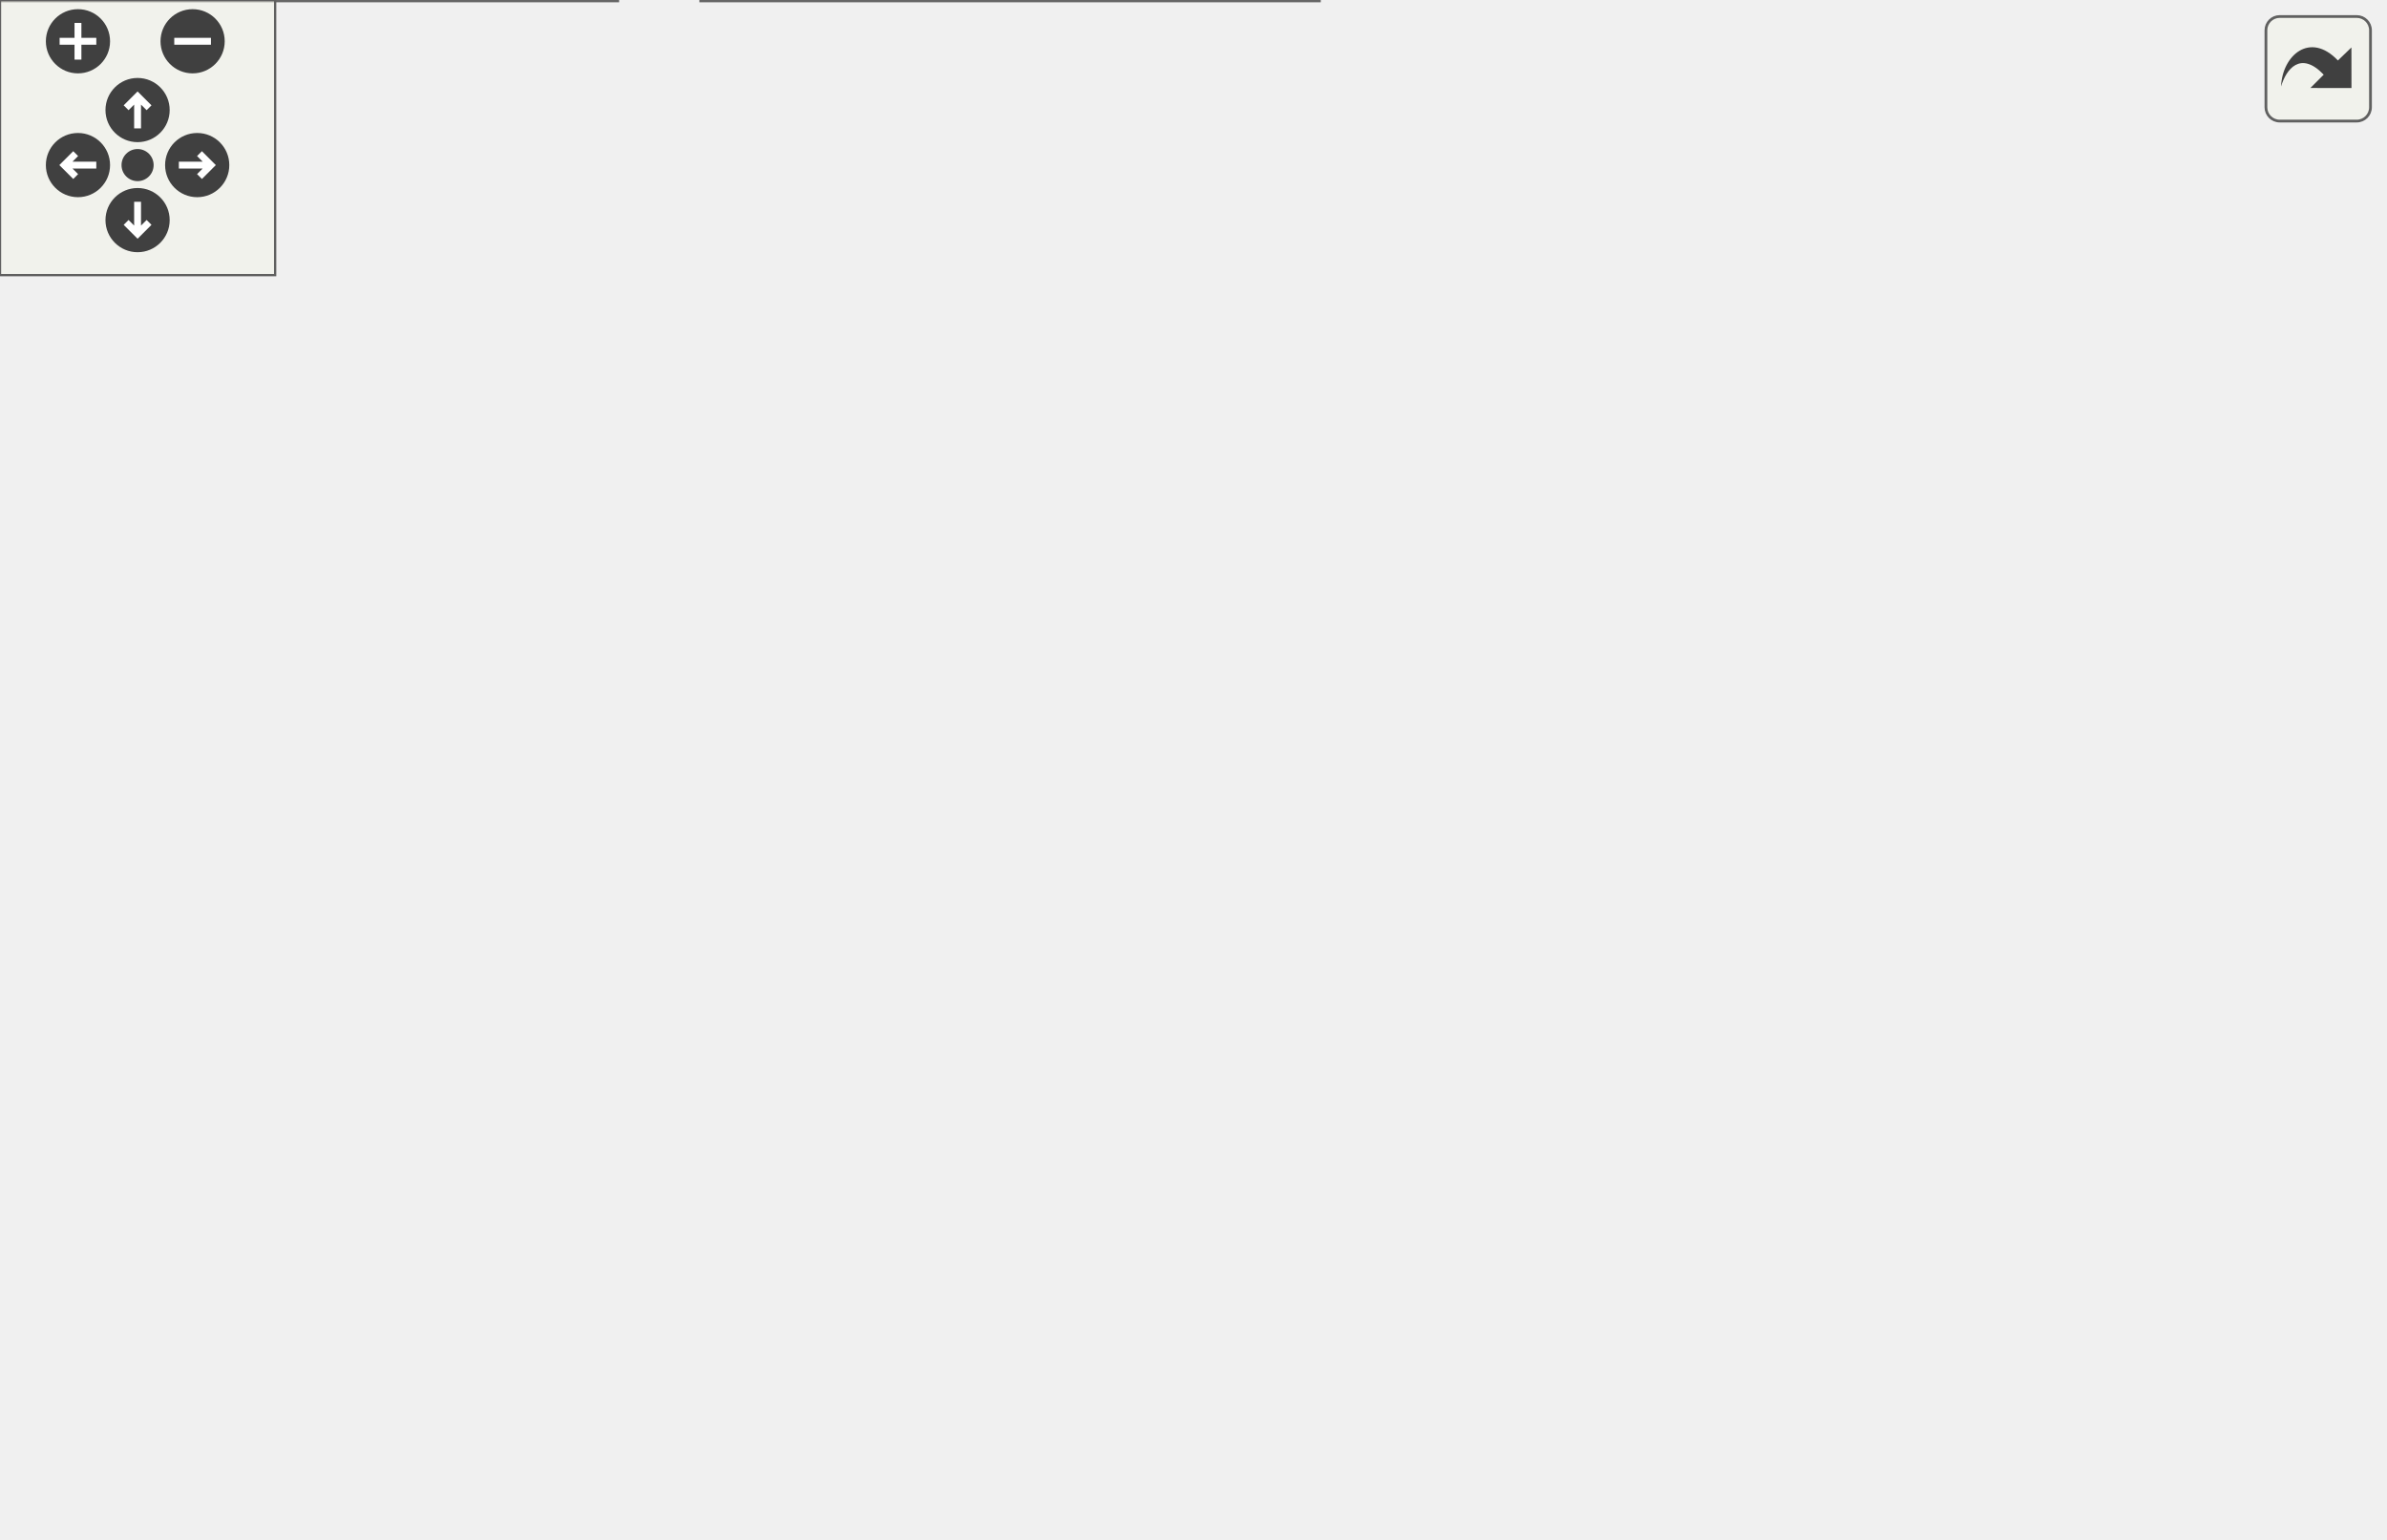
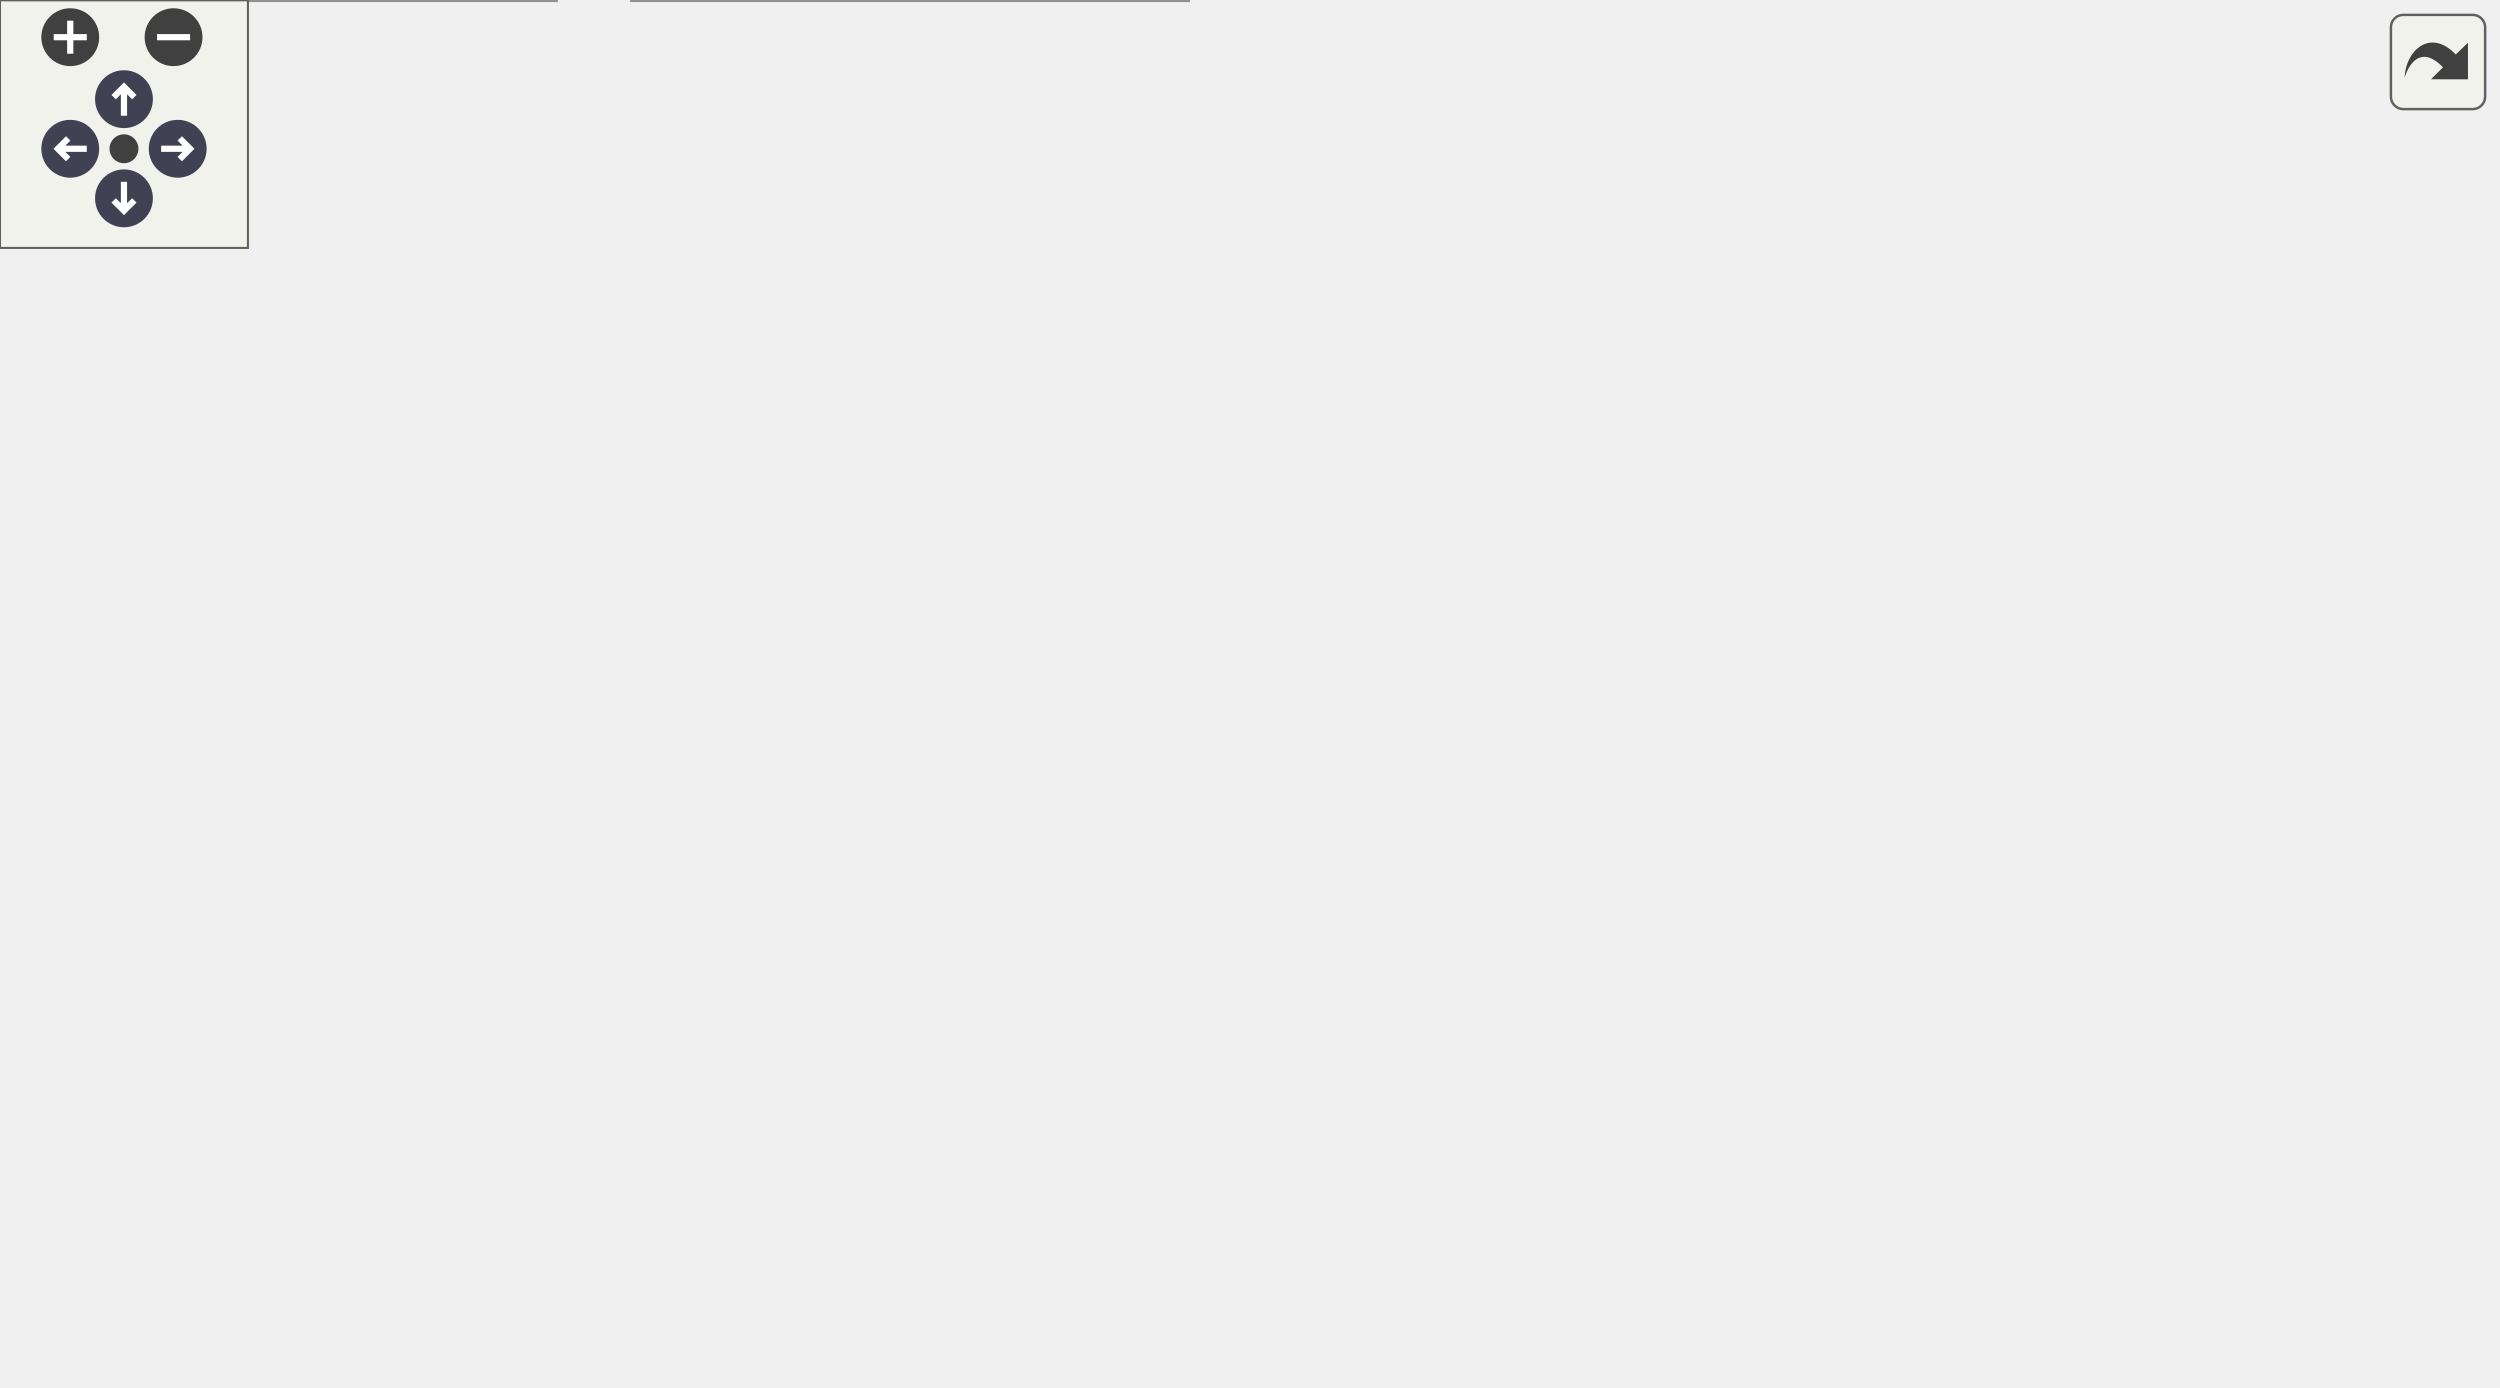
<svg xmlns="http://www.w3.org/2000/svg" xmlns:xlink="http://www.w3.org/1999/xlink" id="main" version="1.1" xml:space="preserve">
  <style type="text/css">
+ .node, .edge {opacity: 0.7;}
+ .node.selected, .edge.selected {opacity: 1;}
.edge:hover path { stroke: red; }
.edge:hover polygon { stroke: red; fill: red; }
</style>
  <defs>
    <circle id="rim" cx="0" cy="0" r="7" />
    <circle id="rim2" cx="0" cy="0" r="3.5" />
    <g id="zoomPlus">
      <use xlink:href="#rim" fill="#404040">
        <set attributeName="fill" to="#808080" begin="zoomplus.mouseover" end="zoomplus.mouseout" />
      </use>
      <path d="M-4,0h8M0,-4v8" fill="none" stroke="white" stroke-width="1.5" pointer-events="none" />
    </g>
    <g id="zoomMin">
      <use xlink:href="#rim" fill="#404040">
        <set attributeName="fill" to="#808080" begin="zoomminus.mouseover" end="zoomminus.mouseout" />
      </use>
      <path d="M-4,0h8" fill="none" stroke="white" stroke-width="1.5" pointer-events="none" />
    </g>
-     <g id="dirArrow">
-       <path fill="none" stroke="white" stroke-width="1.5" d="M0,-3.0v7 M-2.5,-0.5L0,-3.0L2.5,-0.5" />
+     <g id="arrowUp" transform="translate(30 24)">
+       <use xlink:href="#rim" />
+       <path pointer-events="none" fill="none" stroke="white" stroke-width="1.5" d="M0,-3.0v7 M-2.5,-0.5L0,-3.0L2.5,-0.5" />
+     </g>
+     <g id="arrowRight" transform="rotate(90) translate(36 -43)">
+       <use xlink:href="#rim" />
+       <path pointer-events="none" fill="none" stroke="white" stroke-width="1.5" d="M0,-3.0v7 M-2.5,-0.5L0,-3.0L2.5,-0.5" />
+     </g>
+     <g id="arrowDown" transform="rotate(180) translate(-30 -48)">
+       <use xlink:href="#rim" />
+       <path pointer-events="none" fill="none" stroke="white" stroke-width="1.5" d="M0,-3.0v7 M-2.5,-0.5L0,-3.0L2.5,-0.5" />
+     </g>
+     <g id="arrowLeft" transform="rotate(270) translate(-36 17)">
+       <use xlink:href="#rim" />
+       <path pointer-events="none" fill="none" stroke="white" stroke-width="1.5" d="M0,-3.0v7 M-2.5,-0.5L0,-3.0L2.5,-0.5" />
    </g>
    <g id="resetDef">
      <use xlink:href="#rim2" fill="#404040">
        <set attributeName="fill" to="#808080" begin="reset.mouseover" end="reset.mouseout" />
      </use>
    </g>
  </defs>
  <svg id="graph" class="graph">
    <g id="viewport">
-       <g id="node1" class="node">
-         <g id="a_node1">
+       <g id="Node000001" class="node">
+         <g id="a_Node000001">
          <a xlink:title="Optimizes a given ArkScript AST.">
-             <polygon fill="#999999" stroke="#666666" points="447,-275 285.5,-275 285.5,-233.25 447,-233.25 447,-275" />
-             <text text-anchor="start" x="293.5" y="-261.5" font-family="Helvetica,sans-Serif" font-size="10.00">/Users/fola/Documents</text>
-             <text text-anchor="start" x="293.5" y="-250.25" font-family="Helvetica,sans-Serif" font-size="10.00">/ArkScript/Ark/include</text>
-             <text text-anchor="middle" x="366.25" y="-239" font-family="Helvetica,sans-Serif" font-size="10.00">/Ark/Compiler/AST/Optimizer.hpp</text>
-           </a>
-         </g>
-       </g>
-       <g id="node2" class="node">
-         <g id="a_node2">
+             <polygon fill="#999999" stroke="#666666" points="513,-275 351.5,-275 351.5,-233.25 513,-233.25 513,-275" />
+             <text text-anchor="start" x="359.5" y="-261.5" font-family="Helvetica,sans-Serif" font-size="10.00">/Users/fola/Documents</text>
+             <text text-anchor="start" x="359.5" y="-250.25" font-family="Helvetica,sans-Serif" font-size="10.00">/ArkScript/Ark/include</text>
+             <text text-anchor="middle" x="432.25" y="-239" font-family="Helvetica,sans-Serif" font-size="10.00">/Ark/Compiler/AST/Optimizer.hpp</text>
+           </a>
+         </g>
+       </g>
+       <g id="Node000002" class="node">
+         <g id="a_Node000002">
          <a xlink:href="../../de/d8e/Welder_8hpp.html" target="_top" xlink:title="In charge of welding everything needed to compile code.">
-             <polygon fill="white" stroke="#666666" points="353.75,-197.25 226.75,-197.25 226.75,-155.5 353.75,-155.5 353.75,-197.25" />
-             <text text-anchor="start" x="234.75" y="-183.75" font-family="Helvetica,sans-Serif" font-size="10.00">/Users/fola/Documents</text>
-             <text text-anchor="start" x="234.75" y="-172.5" font-family="Helvetica,sans-Serif" font-size="10.00">/ArkScript/Ark/include</text>
-             <text text-anchor="middle" x="290.25" y="-161.25" font-family="Helvetica,sans-Serif" font-size="10.00">/Ark/Compiler/Welder.hpp</text>
-           </a>
-         </g>
-       </g>
-       <g id="edge1" class="edge">
-         <path fill="none" stroke="#63b8ff" d="M337.87,-224.84C328.84,-215.84 319.03,-206.06 310.67,-197.73" />
-         <polygon fill="#63b8ff" stroke="#63b8ff" points="335.26,-227.18 344.81,-231.76 340.2,-222.22 335.26,-227.18" />
-       </g>
-       <g id="node8" class="node">
-         <g id="a_node8">
+             <polygon fill="white" stroke="#666666" points="386.75,-197.25 259.75,-197.25 259.75,-155.5 386.75,-155.5 386.75,-197.25" />
+             <text text-anchor="start" x="267.75" y="-183.75" font-family="Helvetica,sans-Serif" font-size="10.00">/Users/fola/Documents</text>
+             <text text-anchor="start" x="267.75" y="-172.5" font-family="Helvetica,sans-Serif" font-size="10.00">/ArkScript/Ark/include</text>
+             <text text-anchor="middle" x="323.25" y="-161.25" font-family="Helvetica,sans-Serif" font-size="10.00">/Ark/Compiler/Welder.hpp</text>
+           </a>
+         </g>
+       </g>
+       <g id="edge1_Node000001_Node000002" class="edge">
+         <g id="a_edge1_Node000001_Node000002">
+           <a xlink:title=" ">
+             <path fill="none" stroke="#63b8ff" d="M393.91,-226.48C380.32,-217.04 365.26,-206.57 352.54,-197.73" />
+             <polygon fill="#63b8ff" stroke="#63b8ff" points="391.59,-229.13 401.8,-231.96 395.58,-223.38 391.59,-229.13" />
+           </a>
+         </g>
+       </g>
+       <g id="Node000006" class="node">
+         <g id="a_Node000006">
+           <a xlink:href="../../d3/df1/Welder_8cpp.html" target="_top" xlink:title=" ">
+             <polygon fill="white" stroke="#666666" points="519.5,-119.5 379,-119.5 379,-77.75 519.5,-77.75 519.5,-119.5" />
+             <text text-anchor="start" x="387" y="-106" font-family="Helvetica,sans-Serif" font-size="10.00">/Users/fola/Documents</text>
+             <text text-anchor="start" x="387" y="-94.75" font-family="Helvetica,sans-Serif" font-size="10.00">/ArkScript/Ark/src/arkreactor</text>
+             <text text-anchor="middle" x="449.25" y="-83.5" font-family="Helvetica,sans-Serif" font-size="10.00">/Compiler/Welder.cpp</text>
+           </a>
+         </g>
+       </g>
+       <g id="edge8_Node000001_Node000006" class="edge">
+         <g id="a_edge8_Node000001_Node000006">
+           <a xlink:title=" ">
+             <path fill="none" stroke="#63b8ff" d="M435.72,-221.76C439.11,-191.21 444.15,-145.67 447.03,-119.7" />
+             <polygon fill="#63b8ff" stroke="#63b8ff" points="432.26,-221.23 434.64,-231.55 439.22,-222 432.26,-221.23" />
+           </a>
+         </g>
+       </g>
+       <g id="Node000008" class="node">
+         <g id="a_Node000008">
          <a xlink:href="../../d2/dc5/Optimizer_8cpp.html" target="_top" xlink:title=" ">
-             <polygon fill="white" stroke="#666666" points="515,-197.25 371.5,-197.25 371.5,-155.5 515,-155.5 515,-197.25" />
-             <text text-anchor="start" x="379.5" y="-183.75" font-family="Helvetica,sans-Serif" font-size="10.00">/Users/fola/Documents</text>
-             <text text-anchor="start" x="379.5" y="-172.5" font-family="Helvetica,sans-Serif" font-size="10.00">/ArkScript/Ark/src/arkreactor</text>
-             <text text-anchor="middle" x="443.25" y="-161.25" font-family="Helvetica,sans-Serif" font-size="10.00">/Compiler/AST/Optimizer.cpp</text>
-           </a>
-         </g>
-       </g>
-       <g id="edge7" class="edge">
-         <path fill="none" stroke="#63b8ff" d="M395,-224.84C404.16,-215.84 414.09,-206.06 422.56,-197.73" />
-         <polygon fill="#63b8ff" stroke="#63b8ff" points="392.64,-222.26 387.96,-231.76 397.55,-227.25 392.64,-222.26" />
-       </g>
-       <g id="node3" class="node">
-         <g id="a_node3">
+             <polygon fill="white" stroke="#666666" points="604,-197.25 460.5,-197.25 460.5,-155.5 604,-155.5 604,-197.25" />
+             <text text-anchor="start" x="468.5" y="-183.75" font-family="Helvetica,sans-Serif" font-size="10.00">/Users/fola/Documents</text>
+             <text text-anchor="start" x="468.5" y="-172.5" font-family="Helvetica,sans-Serif" font-size="10.00">/ArkScript/Ark/src/arkreactor</text>
+             <text text-anchor="middle" x="532.25" y="-161.25" font-family="Helvetica,sans-Serif" font-size="10.00">/Compiler/AST/Optimizer.cpp</text>
+           </a>
+         </g>
+       </g>
+       <g id="edge7_Node000001_Node000008" class="edge">
+         <g id="a_edge7_Node000001_Node000008">
+           <a xlink:title=" ">
+             <path fill="none" stroke="#63b8ff" d="M468.14,-225.94C480.42,-216.64 493.94,-206.4 505.38,-197.73" />
+             <polygon fill="#63b8ff" stroke="#63b8ff" points="466.11,-223.08 460.25,-231.91 470.34,-228.66 466.11,-223.08" />
+           </a>
+         </g>
+       </g>
+       <g id="Node000003" class="node">
+         <g id="a_Node000003">
          <a xlink:href="../../dc/dfd/JsonCompiler_8hpp.html" target="_top" xlink:title=" ">
            <polygon fill="white" stroke="#666666" points="201.88,-119.5 84.62,-119.5 84.62,-77.75 201.88,-77.75 201.88,-119.5" />
            <text text-anchor="start" x="92.62" y="-106" font-family="Helvetica,sans-Serif" font-size="10.00">/Users/fola/Documents</text>
            <text text-anchor="start" x="92.62" y="-94.75" font-family="Helvetica,sans-Serif" font-size="10.00">/ArkScript/Ark/include</text>
            <text text-anchor="middle" x="143.25" y="-83.5" font-family="Helvetica,sans-Serif" font-size="10.00">/CLI/JsonCompiler.hpp</text>
          </a>
        </g>
      </g>
-       <g id="edge2" class="edge">
-         <path fill="none" stroke="#63b8ff" d="M240.65,-149.82C221.79,-140.1 200.56,-129.16 182.75,-119.98" />
-         <polygon fill="#63b8ff" stroke="#63b8ff" points="239.02,-152.91 249.51,-154.38 242.23,-146.69 239.02,-152.91" />
-       </g>
-       <g id="node6" class="node">
-         <g id="a_node6">
-           <a xlink:href="../../d3/df1/Welder_8cpp.html" target="_top" xlink:title=" ">
+       <g id="edge2_Node000002_Node000003" class="edge">
+         <g id="a_edge2_Node000002_Node000003">
+           <a xlink:title=" ">
+             <path fill="none" stroke="#63b8ff" d="M264.44,-150.63C240.86,-140.7 214.03,-129.41 191.62,-119.98" />
+             <polygon fill="#63b8ff" stroke="#63b8ff" points="263.04,-153.84 273.62,-154.49 265.76,-147.38 263.04,-153.84" />
+           </a>
+         </g>
+       </g>
+       <g id="edge5_Node000002_Node000006" class="edge">
+         <g id="a_edge5_Node000002_Node000006">
+           <a xlink:title=" ">
+             <path fill="none" stroke="#63b8ff" d="M366.66,-149.28C382.61,-139.69 400.41,-128.99 415.39,-119.98" />
+             <polygon fill="#63b8ff" stroke="#63b8ff" points="365.08,-146.14 358.31,-154.3 368.69,-152.14 365.08,-146.14" />
+           </a>
+         </g>
+       </g>
+       <g id="Node000007" class="node">
+         <g id="a_Node000007">
+           <a xlink:href="../../d0/da0/State_8cpp.html" target="_top" xlink:title=" ">
            <polygon fill="white" stroke="#666666" points="360.5,-119.5 220,-119.5 220,-77.75 360.5,-77.75 360.5,-119.5" />
            <text text-anchor="start" x="228" y="-106" font-family="Helvetica,sans-Serif" font-size="10.00">/Users/fola/Documents</text>
            <text text-anchor="start" x="228" y="-94.75" font-family="Helvetica,sans-Serif" font-size="10.00">/ArkScript/Ark/src/arkreactor</text>
-             <text text-anchor="middle" x="290.25" y="-83.5" font-family="Helvetica,sans-Serif" font-size="10.00">/Compiler/Welder.cpp</text>
-           </a>
-         </g>
-       </g>
-       <g id="edge5" class="edge">
-         <path fill="none" stroke="#63b8ff" d="M290.25,-143.75C290.25,-135.71 290.25,-127.29 290.25,-119.98" />
-         <polygon fill="#63b8ff" stroke="#63b8ff" points="286.75,-143.56 290.25,-153.56 293.75,-143.56 286.75,-143.56" />
-       </g>
-       <g id="node7" class="node">
-         <g id="a_node7">
-           <a xlink:href="../../d0/da0/State_8cpp.html" target="_top" xlink:title=" ">
-             <polygon fill="white" stroke="#666666" points="519.5,-119.5 379,-119.5 379,-77.75 519.5,-77.75 519.5,-119.5" />
-             <text text-anchor="start" x="387" y="-106" font-family="Helvetica,sans-Serif" font-size="10.00">/Users/fola/Documents</text>
-             <text text-anchor="start" x="387" y="-94.75" font-family="Helvetica,sans-Serif" font-size="10.00">/ArkScript/Ark/src/arkreactor</text>
-             <text text-anchor="middle" x="449.25" y="-83.5" font-family="Helvetica,sans-Serif" font-size="10.00">/VM/State.cpp</text>
-           </a>
-         </g>
-       </g>
-       <g id="edge6" class="edge">
-         <path fill="none" stroke="#63b8ff" d="M343.05,-150.22C363.66,-140.4 386.99,-129.29 406.52,-119.98" />
-         <polygon fill="#63b8ff" stroke="#63b8ff" points="341.75,-146.96 334.23,-154.42 344.76,-153.28 341.75,-146.96" />
-       </g>
-       <g id="node4" class="node">
-         <g id="a_node4">
+             <text text-anchor="middle" x="290.25" y="-83.5" font-family="Helvetica,sans-Serif" font-size="10.00">/VM/State.cpp</text>
+           </a>
+         </g>
+       </g>
+       <g id="edge6_Node000002_Node000007" class="edge">
+         <g id="a_edge6_Node000002_Node000007">
+           <a xlink:title=" ">
+             <path fill="none" stroke="#63b8ff" d="M309.84,-144.59C306.23,-136.3 302.41,-127.54 299.12,-119.98" />
+             <polygon fill="#63b8ff" stroke="#63b8ff" points="306.6,-145.92 313.8,-153.69 313.02,-143.12 306.6,-145.92" />
+           </a>
+         </g>
+       </g>
+       <g id="Node000004" class="node">
+         <g id="a_Node000004">
          <a xlink:href="../../db/d71/JsonCompiler_8cpp.html" target="_top" xlink:title=" ">
            <polygon fill="white" stroke="#666666" points="134.5,-41.75 0,-41.75 0,0 134.5,0 134.5,-41.75" />
            <text text-anchor="start" x="8" y="-28.25" font-family="Helvetica,sans-Serif" font-size="10.00">/Users/fola/Documents</text>
            <text text-anchor="start" x="8" y="-17" font-family="Helvetica,sans-Serif" font-size="10.00">/ArkScript/Ark/src/arkscript</text>
            <text text-anchor="middle" x="67.25" y="-5.75" font-family="Helvetica,sans-Serif" font-size="10.00">/JsonCompiler.cpp</text>
          </a>
        </g>
      </g>
-       <g id="edge3" class="edge">
-         <path fill="none" stroke="#63b8ff" d="M114.87,-69.34C105.84,-60.34 96.03,-50.56 87.67,-42.23" />
-         <polygon fill="#63b8ff" stroke="#63b8ff" points="112.26,-71.68 121.81,-76.26 117.2,-66.72 112.26,-71.68" />
-       </g>
-       <g id="node5" class="node">
-         <g id="a_node5">
+       <g id="edge3_Node000003_Node000004" class="edge">
+         <g id="a_edge3_Node000003_Node000004">
+           <a xlink:title=" ">
+             <path fill="none" stroke="#63b8ff" d="M114.87,-69.34C105.84,-60.34 96.03,-50.56 87.67,-42.23" />
+             <polygon fill="#63b8ff" stroke="#63b8ff" points="112.26,-71.68 121.81,-76.26 117.2,-66.72 112.26,-71.68" />
+           </a>
+         </g>
+       </g>
+       <g id="Node000005" class="node">
+         <g id="a_Node000005">
          <a xlink:href="../../df/d0a/main_8cpp.html" target="_top" xlink:title=" ">
            <polygon fill="white" stroke="#666666" points="287.5,-41.75 153,-41.75 153,0 287.5,0 287.5,-41.75" />
            <text text-anchor="start" x="161" y="-28.25" font-family="Helvetica,sans-Serif" font-size="10.00">/Users/fola/Documents</text>
            <text text-anchor="start" x="161" y="-17" font-family="Helvetica,sans-Serif" font-size="10.00">/ArkScript/Ark/src/arkscript</text>
            <text text-anchor="middle" x="220.25" y="-5.75" font-family="Helvetica,sans-Serif" font-size="10.00">/main.cpp</text>
          </a>
        </g>
      </g>
-       <g id="edge4" class="edge">
-         <path fill="none" stroke="#63b8ff" d="M172,-69.34C181.16,-60.34 191.09,-50.56 199.56,-42.23" />
-         <polygon fill="#63b8ff" stroke="#63b8ff" points="169.64,-66.76 164.96,-76.26 174.55,-71.75 169.64,-66.76" />
+       <g id="edge4_Node000003_Node000005" class="edge">
+         <g id="a_edge4_Node000003_Node000005">
+           <a xlink:title=" ">
+             <path fill="none" stroke="#63b8ff" d="M172,-69.34C181.16,-60.34 191.09,-50.56 199.56,-42.23" />
+             <polygon fill="#63b8ff" stroke="#63b8ff" points="169.64,-66.76 164.96,-76.26 174.55,-71.75 169.64,-66.76" />
+           </a>
+         </g>
      </g>
    </g>
  </svg>
  <g id="navigator" transform="translate(0 0)" fill="#404254">
    <rect fill="#f2f5e9" fill-opacity="0.5" stroke="#606060" stroke-width=".5" x="0" y="0" width="60" height="60" />
    <use id="zoomplus" xlink:href="#zoomPlus" x="17" y="9" />
    <use id="zoomminus" xlink:href="#zoomMin" x="42" y="9" />
    <use id="reset" xlink:href="#resetDef" x="30" y="36" />
-     <g id="arrowUp" xlink:href="#dirArrow" transform="translate(30 24)">
-       <use xlink:href="#rim" fill="#404040">
-         <set attributeName="fill" to="#808080" begin="arrowUp.mouseover" end="arrowUp.mouseout" />
-       </use>
-       <path fill="none" stroke="white" stroke-width="1.5" d="M0,-3.0v7 M-2.5,-0.5L0,-3.0L2.5,-0.5" />
-     </g>
-     <g id="arrowRight" xlink:href="#dirArrow" transform="rotate(90) translate(36 -43)">
-       <use xlink:href="#rim" fill="#404040">
-         <set attributeName="fill" to="#808080" begin="arrowRight.mouseover" end="arrowRight.mouseout" />
-       </use>
-       <path fill="none" stroke="white" stroke-width="1.5" d="M0,-3.0v7 M-2.5,-0.5L0,-3.0L2.5,-0.5" />
-     </g>
-     <g id="arrowDown" xlink:href="#dirArrow" transform="rotate(180) translate(-30 -48)">
-       <use xlink:href="#rim" fill="#404040">
-         <set attributeName="fill" to="#808080" begin="arrowDown.mouseover" end="arrowDown.mouseout" />
-       </use>
-       <path fill="none" stroke="white" stroke-width="1.5" d="M0,-3.0v7 M-2.5,-0.5L0,-3.0L2.5,-0.5" />
-     </g>
-     <g id="arrowLeft" xlink:href="#dirArrow" transform="rotate(270) translate(-36 17)">
-       <use xlink:href="#rim" fill="#404040">
-         <set attributeName="fill" to="#808080" begin="arrowLeft.mouseover" end="arrowLeft.mouseout" />
-       </use>
-       <path fill="none" stroke="white" stroke-width="1.5" d="M0,-3.0v7 M-2.5,-0.5L0,-3.0L2.5,-0.5" />
-     </g>
+     <use id="arrowup" xlink:href="#arrowUp" x="0" y="0" />
+     <use id="arrowright" xlink:href="#arrowRight" x="0" y="0" />
+     <use id="arrowdown" xlink:href="#arrowDown" x="0" y="0" />
+     <use id="arrowleft" xlink:href="#arrowLeft" x="0" y="0" />
  </g>
  <svg viewBox="0 0 15 15" width="100%" height="30px" preserveAspectRatio="xMaxYMin meet">
    <g id="arrow_out" transform="scale(0.3 0.3)">
      <a xlink:href="Optimizer_8hpp__dep__incl_org.svg" target="_base">
        <rect id="button" ry="5" rx="5" y="6" x="6" height="38" width="38" fill="#f2f5e9" fill-opacity="0.5" stroke="#606060" stroke-width="1.0" />
        <path id="arrow" d="M 11.5,31.437 C 11.94,20.098 22.043,11.323 32.159,21.979 L 37.069,17.246 C 37.069,17.246 37.088,32 37.088,32 L 22.16,31.978 C 22.16,31.978 26.998,27.14 26.998,27.14 C 18.529,18.264 13.292,25.23 11.5,31.437 z" style="fill:#404040;" />
      </a>
    </g>
  </svg>
+   <style type="text/css">
+ 
+ [data-mouse-over-selected='false'] { opacity: 0.7; }
+ [data-mouse-over-selected='true']  { opacity: 1.0; }
+ 
+ </style>
</svg>
